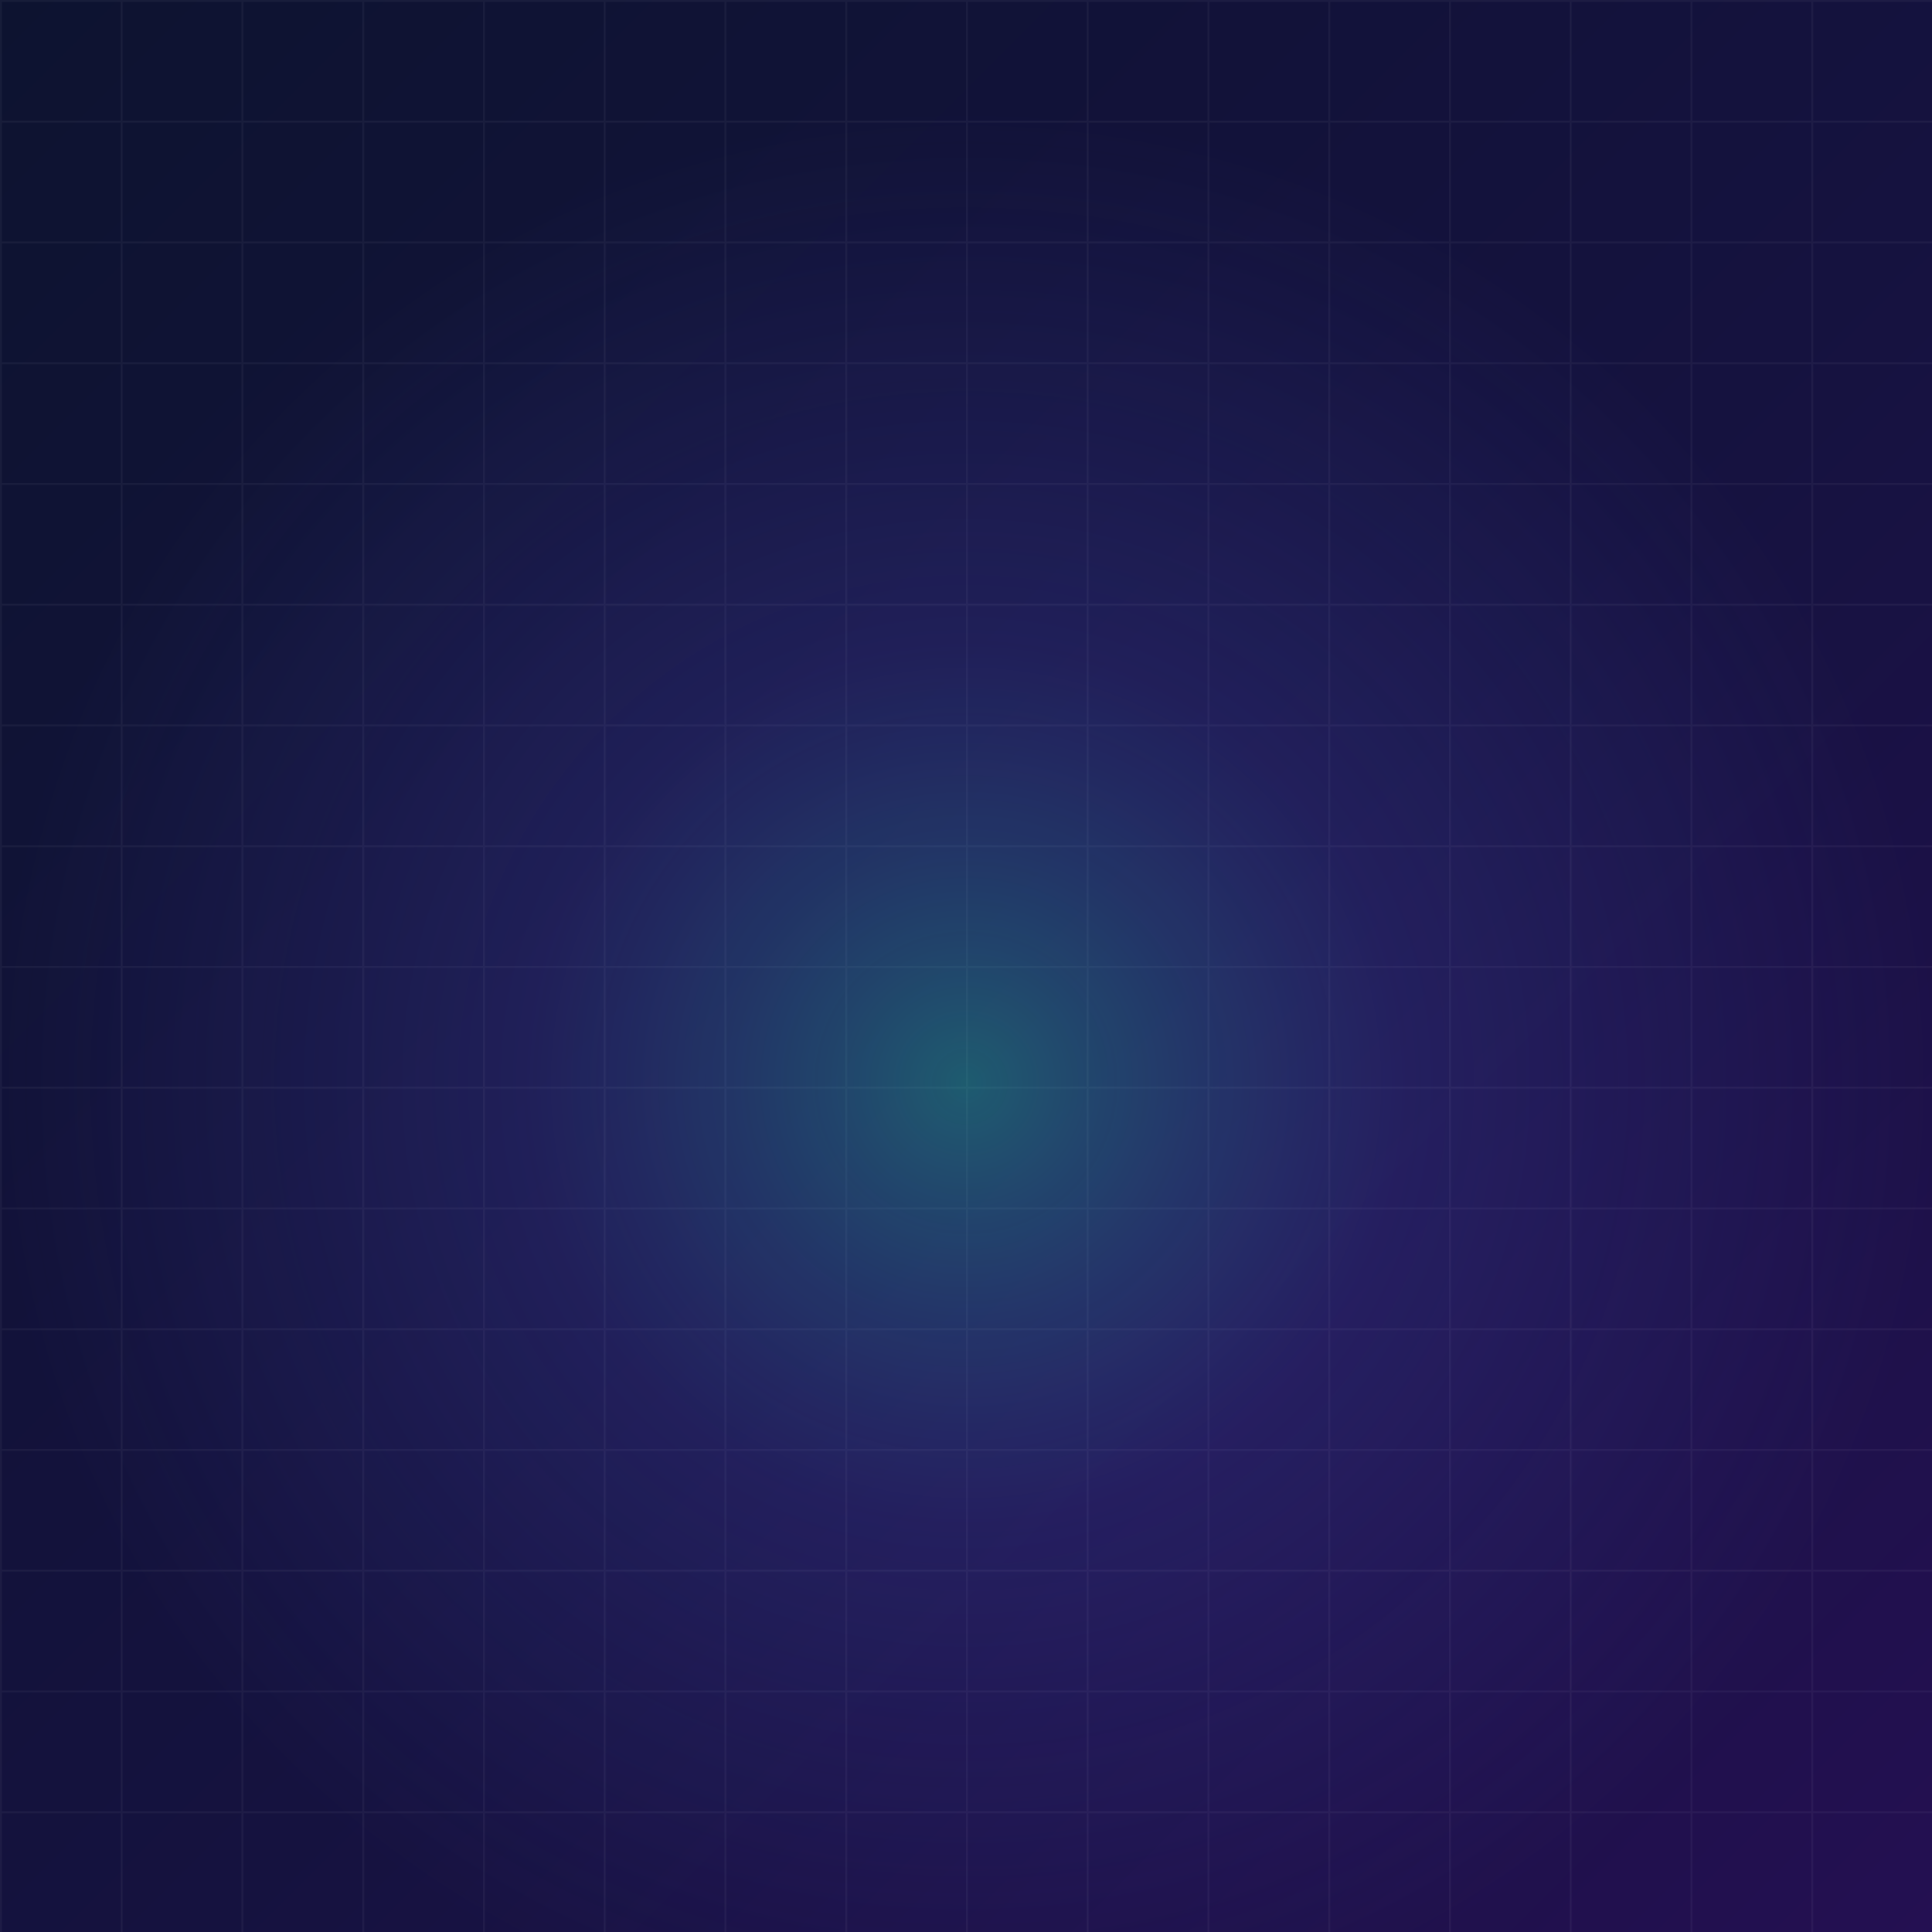
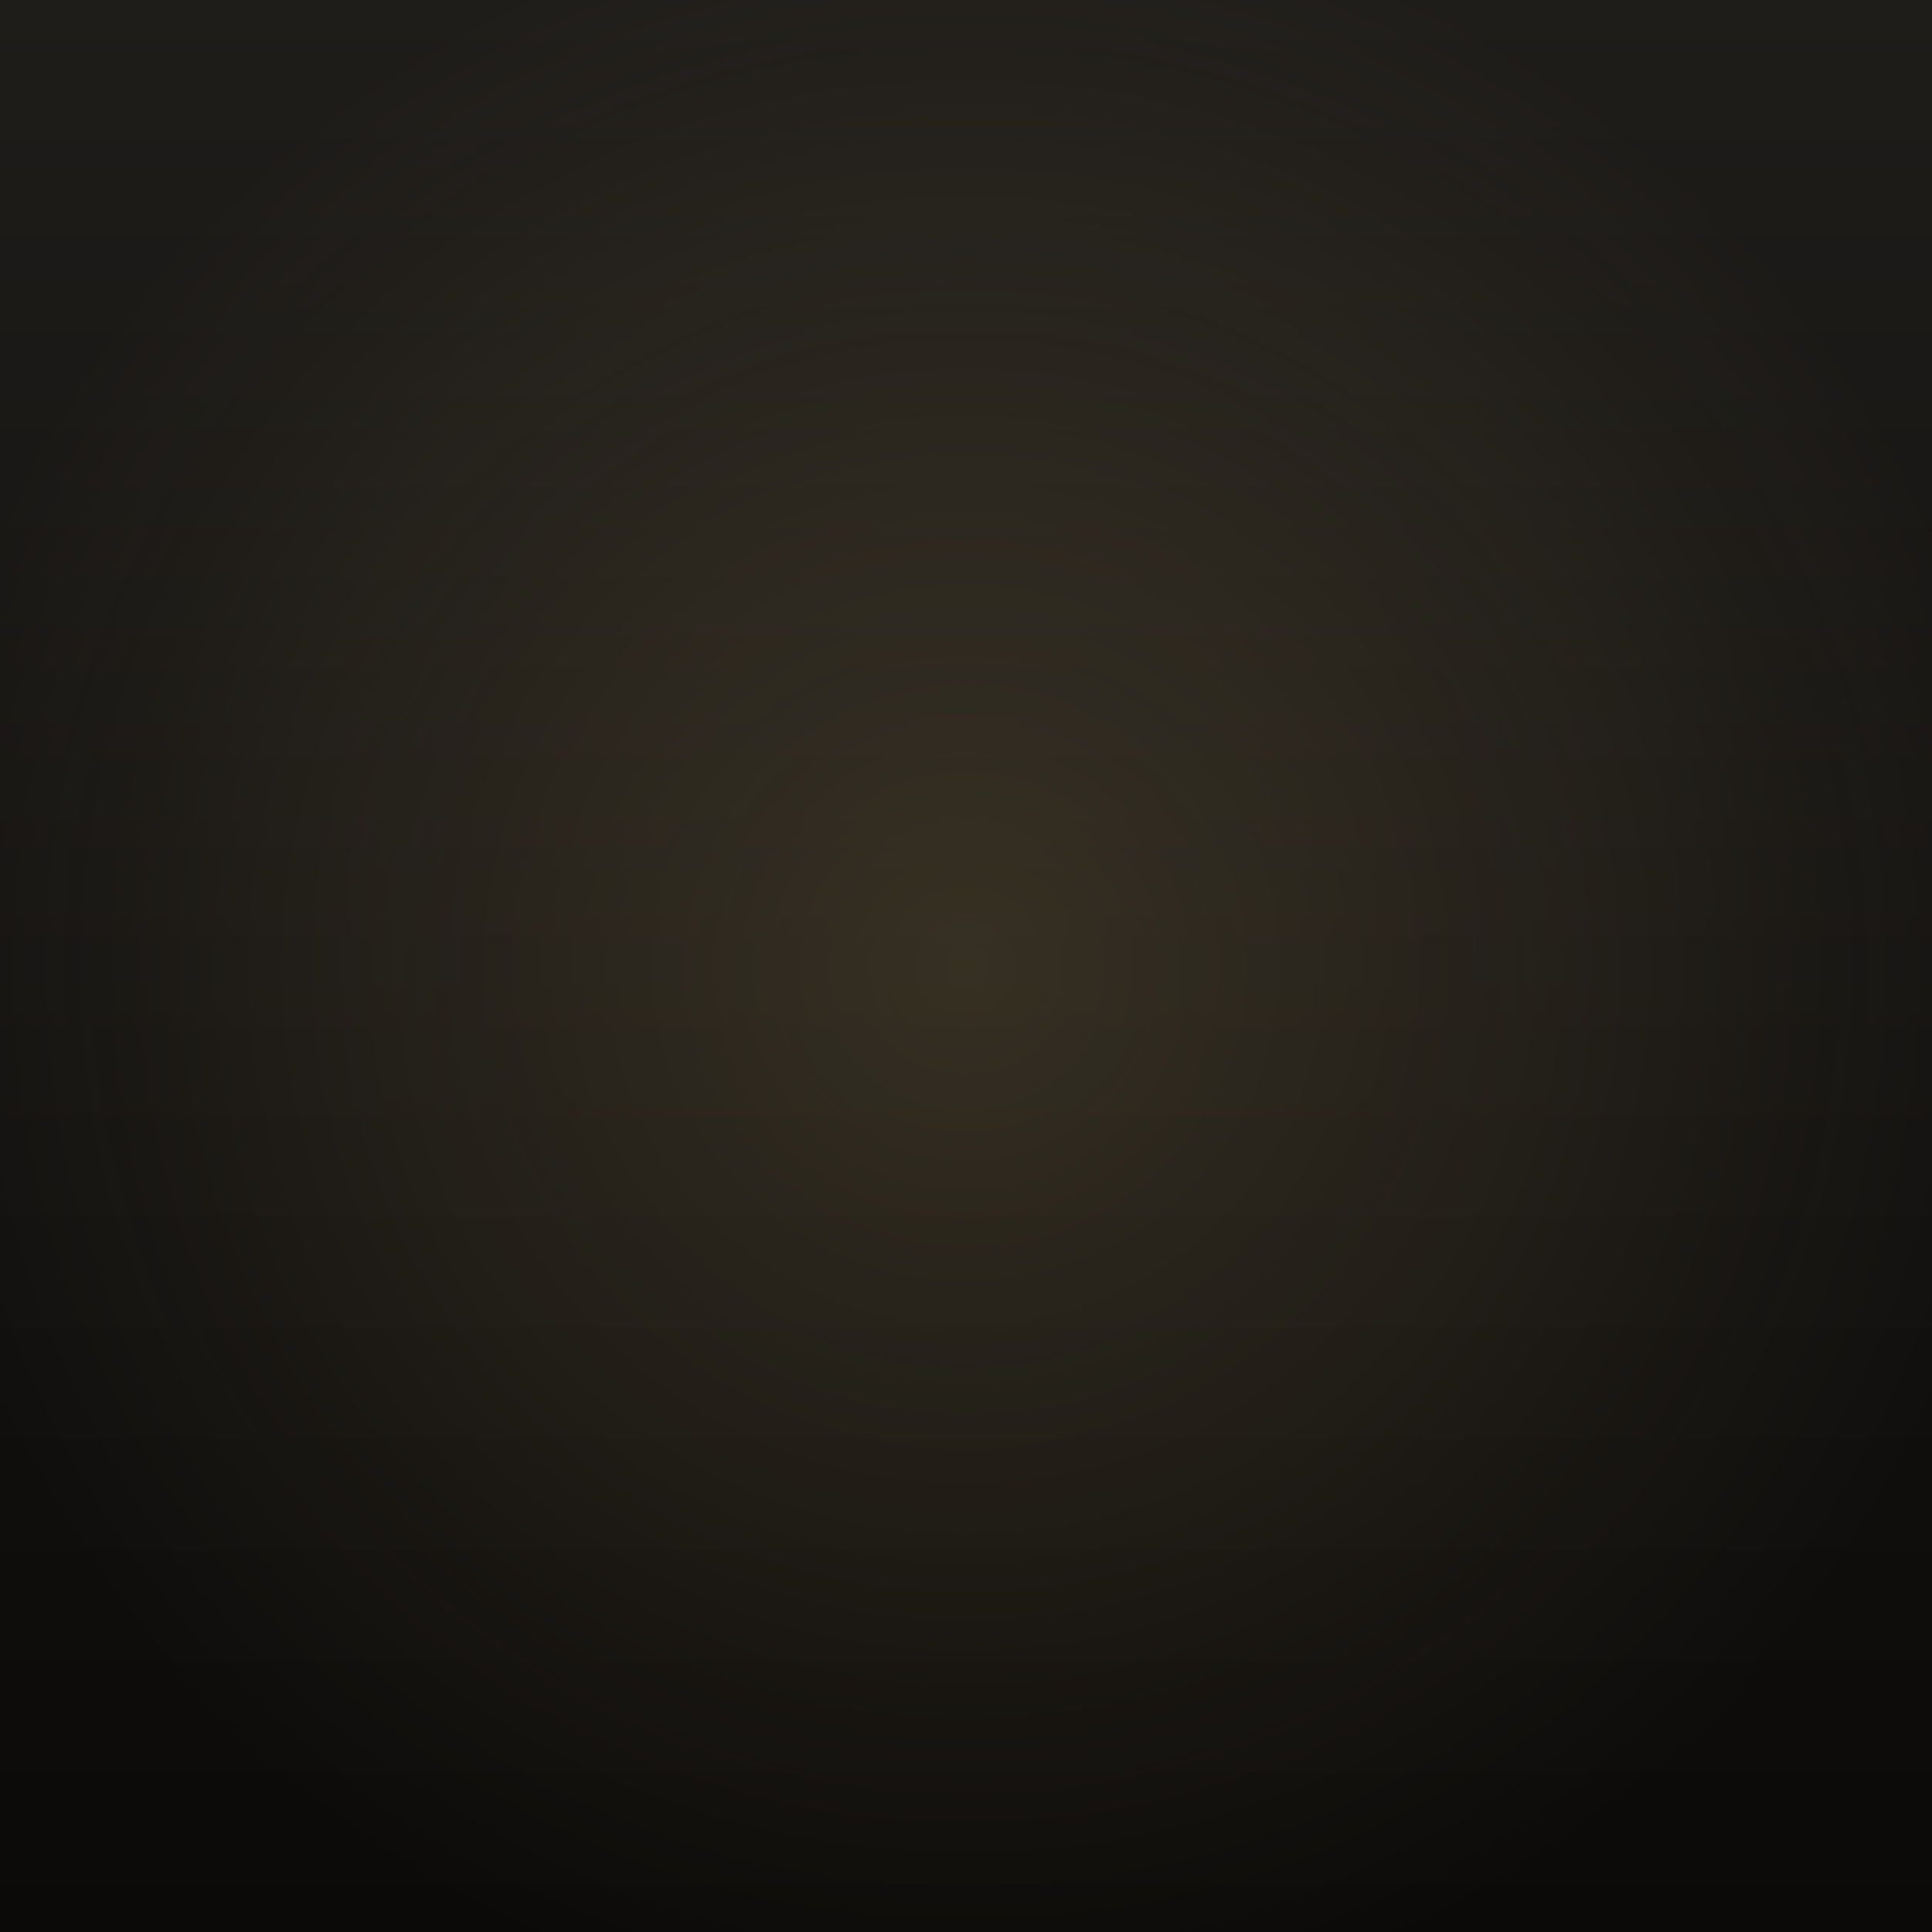
<svg xmlns="http://www.w3.org/2000/svg" viewBox="0 0 1024 1024" width="1024" height="1024">
  <defs>
-     <linearGradient id="bg" x1="0" y1="0" x2="1" y2="1">
-       <stop offset="0" stop-color="#0d1330" />
-       <stop offset="0.55" stop-color="#15123f" />
-       <stop offset="1" stop-color="#241052" />
+     <linearGradient id="bg" x1="0" y1="0" x2="0" y2="1">
+       <stop offset="0" stop-color="#1f1d1a" />
+       <stop offset="0.6" stop-color="#121110" />
+       <stop offset="1" stop-color="#0b0a09" />
    </linearGradient>
-     <radialGradient id="glow" cx="0.5" cy="0.56" r="0.5">
-       <stop offset="0" stop-color="#2dd4bf" stop-opacity="0.38" />
-       <stop offset="0.45" stop-color="#6366f1" stop-opacity="0.16" />
-       <stop offset="1" stop-color="#6366f1" stop-opacity="0" />
+     <radialGradient id="glow" cx="0.5" cy="0.5" r="0.55">
+       <stop offset="0" stop-color="#e9c77f" stop-opacity="0.16" />
+       <stop offset="1" stop-color="#e9c77f" stop-opacity="0" />
    </radialGradient>
-     <pattern id="grid" width="64" height="64" patternUnits="userSpaceOnUse">
-       <path d="M64 0H0V64" fill="none" stroke="#ffffff" stroke-opacity="0.045" stroke-width="2" />
-     </pattern>
  </defs>
  <rect width="1024" height="1024" fill="url(#bg)" />
-   <rect width="1024" height="1024" fill="url(#grid)" />
  <rect width="1024" height="1024" fill="url(#glow)" />
</svg>
